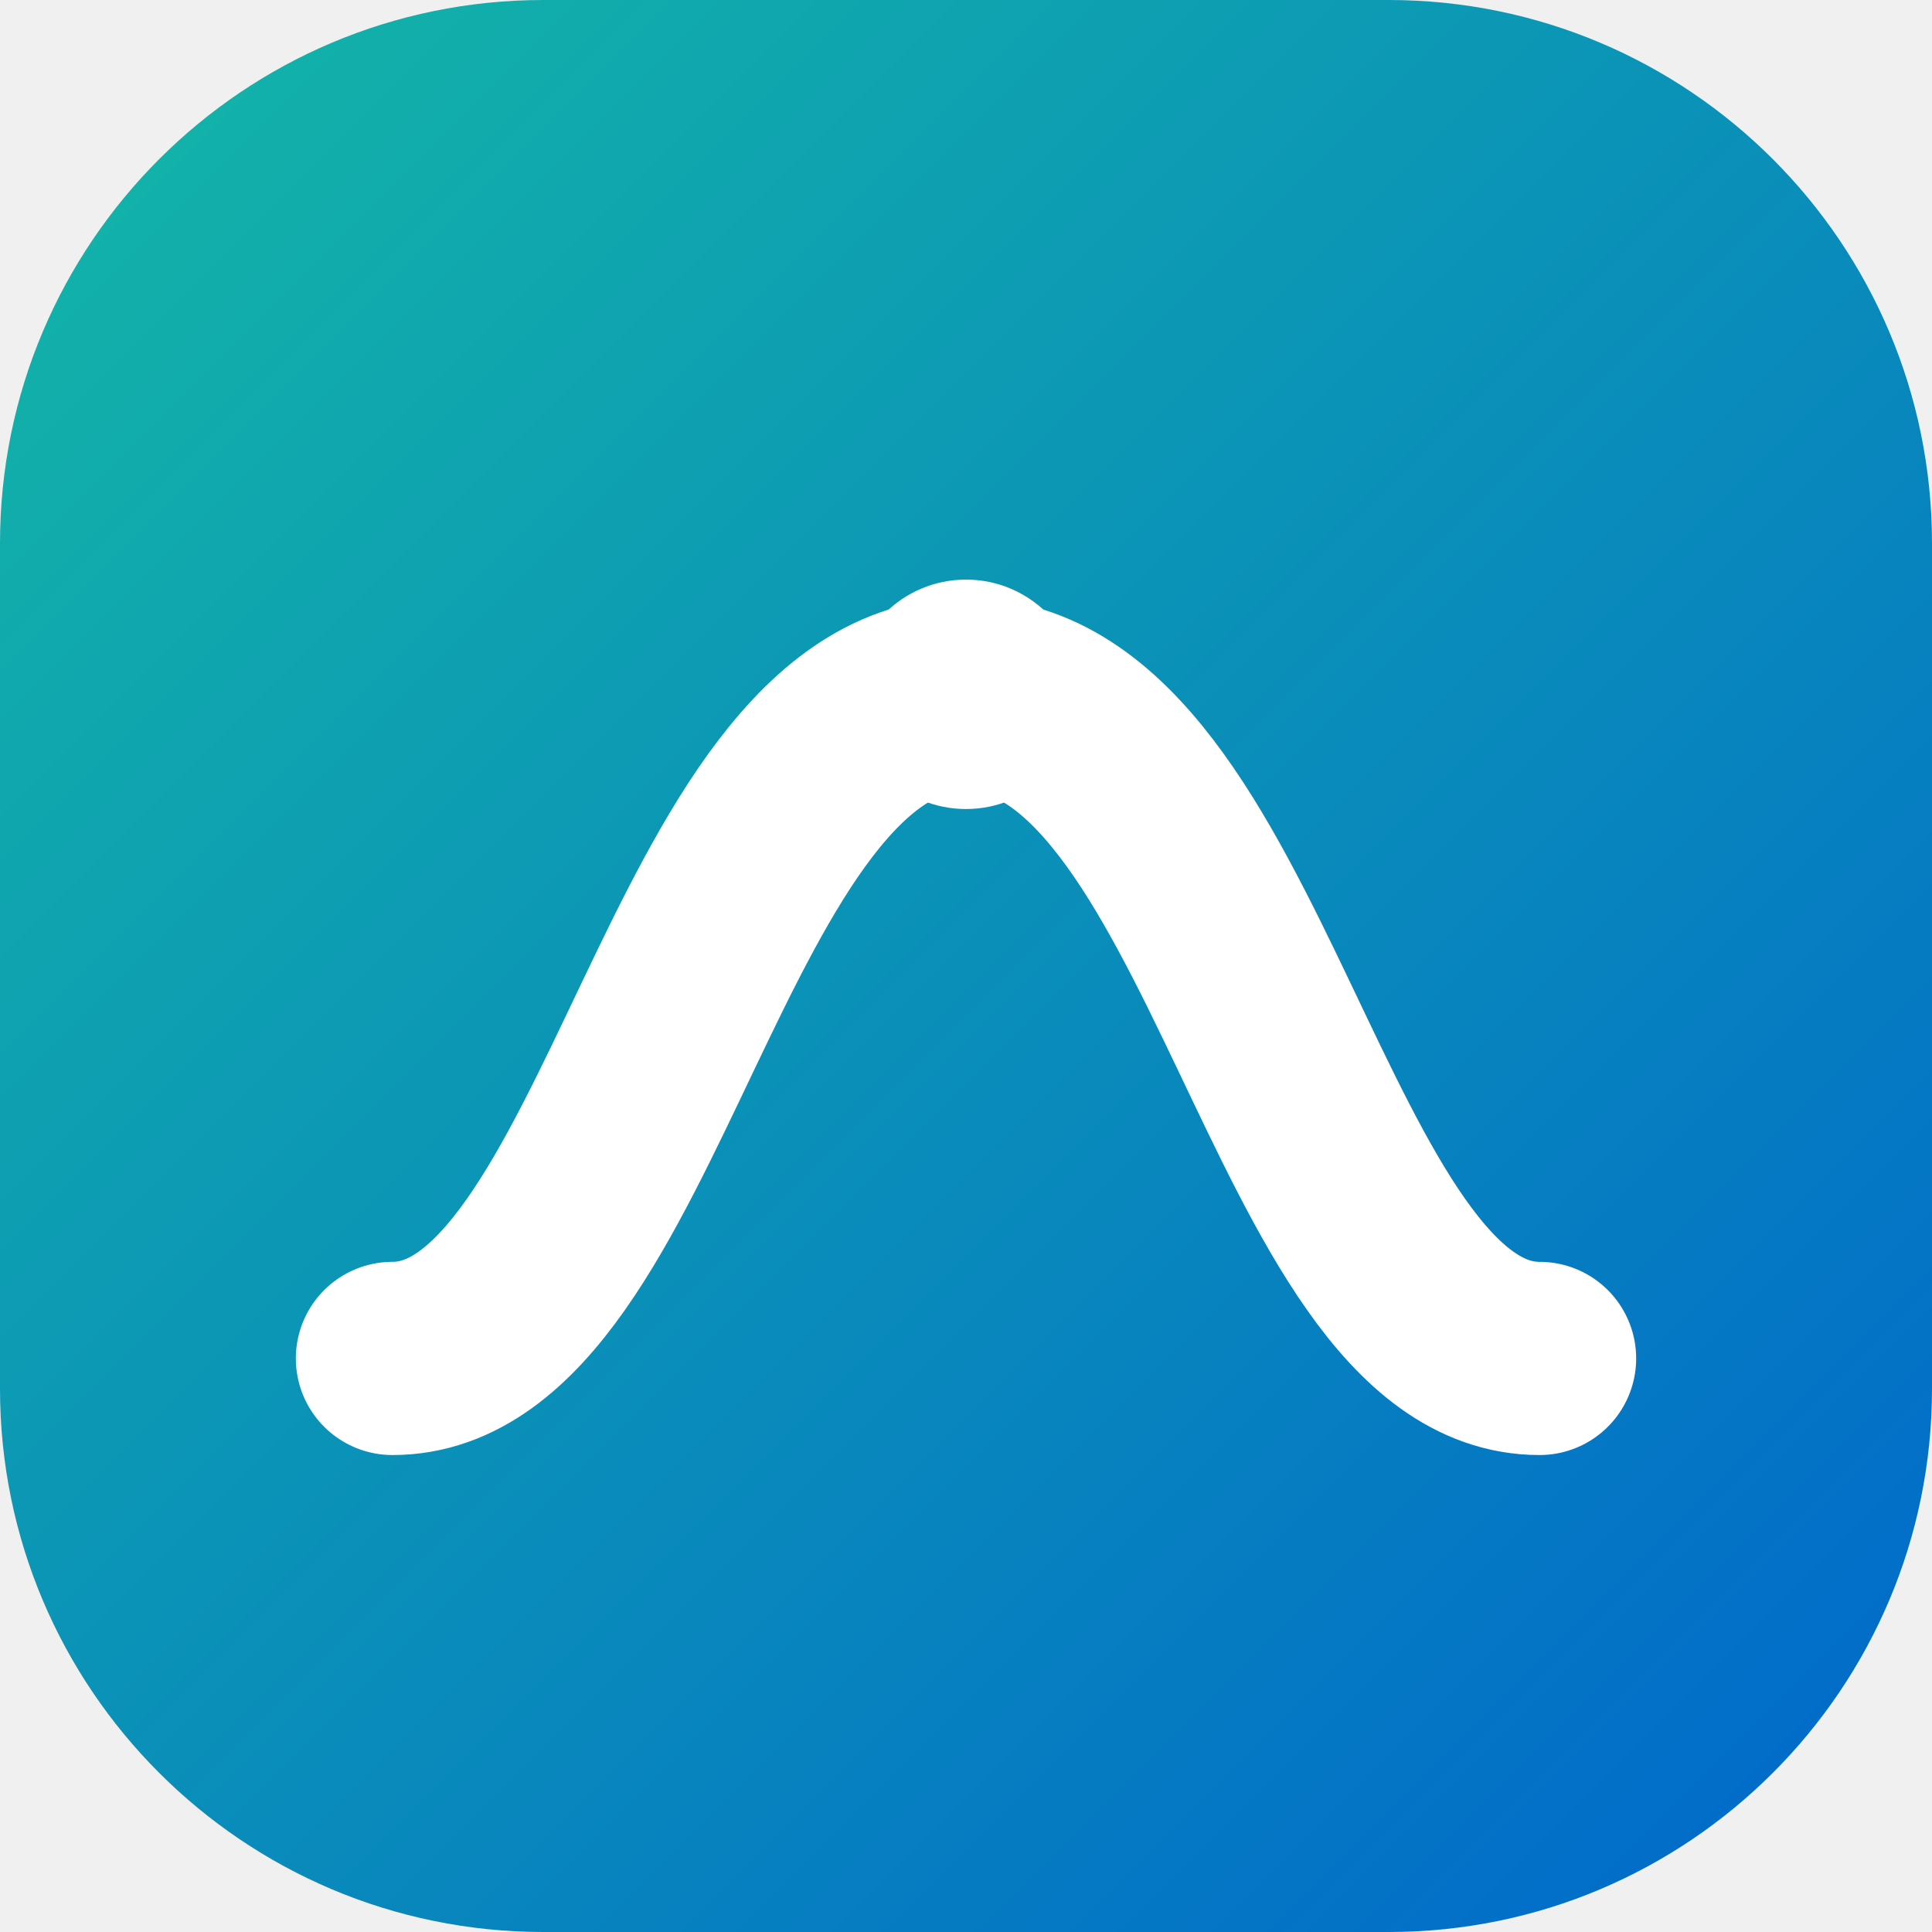
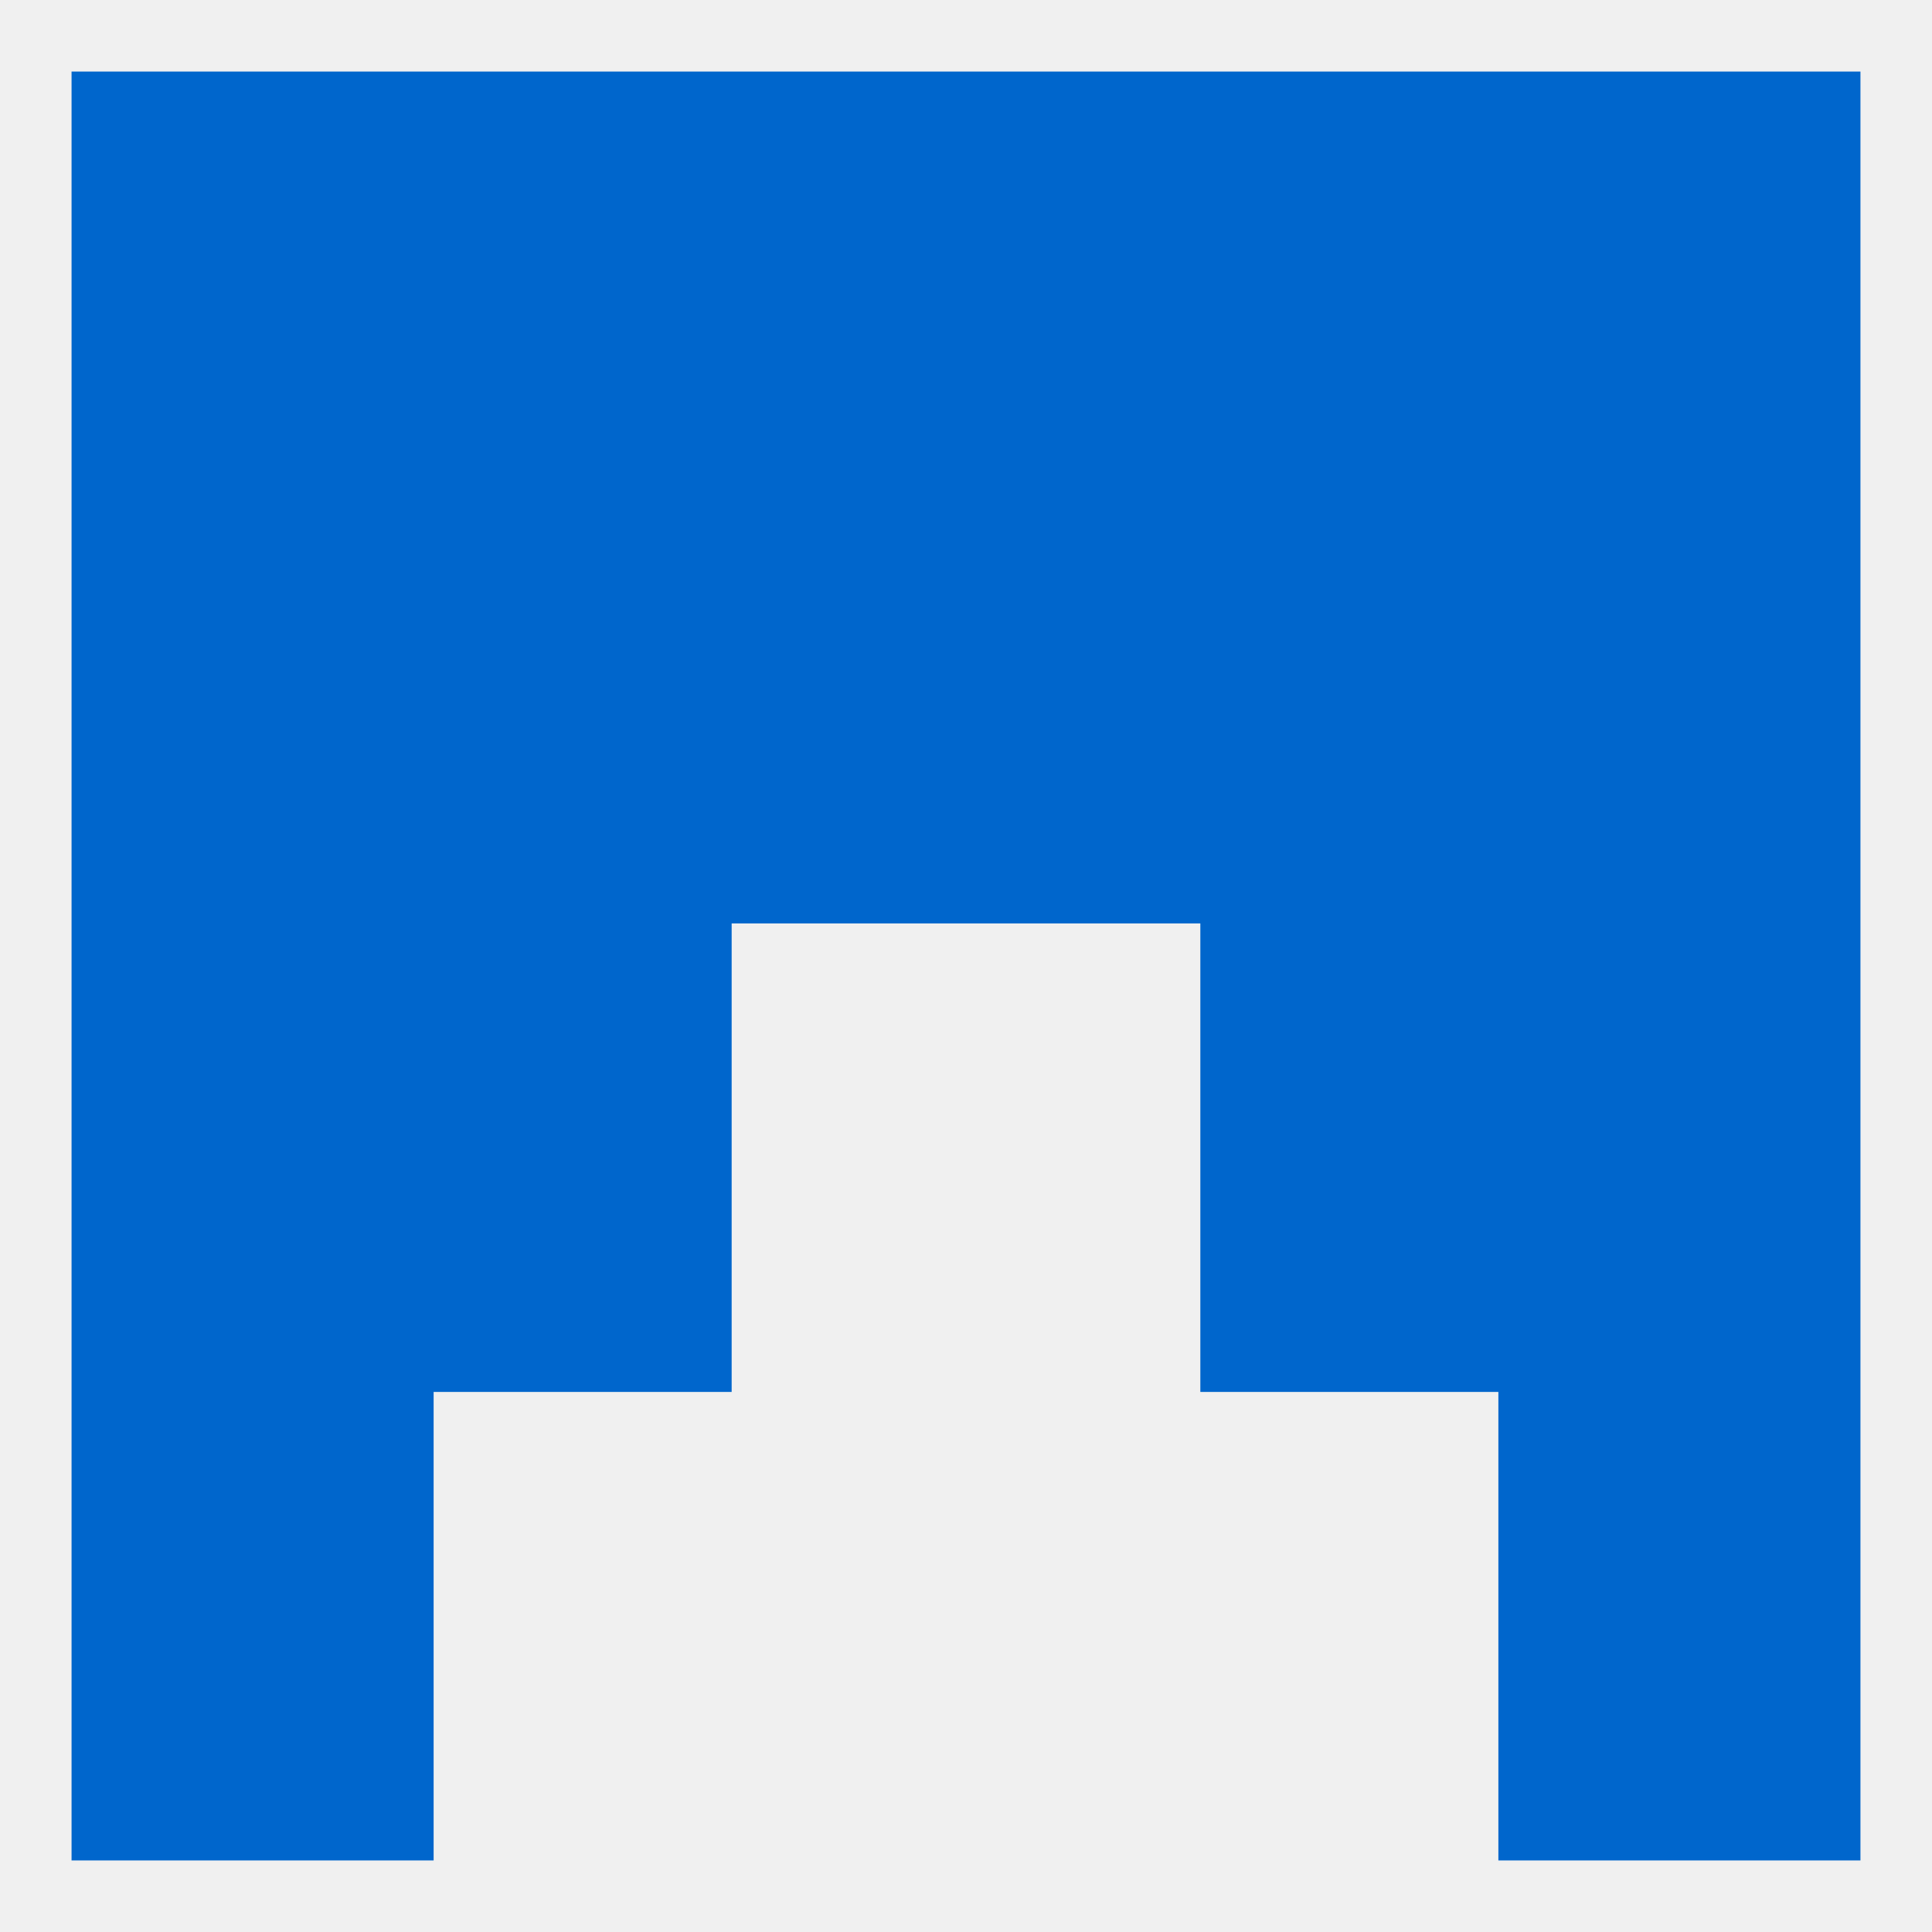
- <svg xmlns="http://www.w3.org/2000/svg" viewBox="0 0 32 32">
-   <defs>
-     <linearGradient id="g" x1="0" y1="0" x2="1" y2="1">
-       <stop offset="0" stop-color="#14b8a6" />
-       <stop offset="1" stop-color="#0066cc" />
-     </linearGradient>
-   </defs>
-   <rect width="32" height="32" rx="9" fill="url(#g)" />
-   <path d="M6.5 22.5c4 0 5-11 9.5-11s5.5 11 9.5 11" fill="none" stroke="#fff" stroke-width="3.2" stroke-linecap="round" stroke-linejoin="round" />
-   <circle cx="16" cy="11.5" r="1.9" fill="#fff" />
+ <svg xmlns="http://www.w3.org/2000/svg" viewBox="-4 -4 108 108">
+   <style>.m{fill:#0066cc}@media (prefers-color-scheme:dark){.m{fill:#2997ff}}</style>
+   <path class="m" d="M0 0H100V100H79.76V73.81H63.1V47.62H36.9V73.81H20.24V100H0Z" />
</svg>
